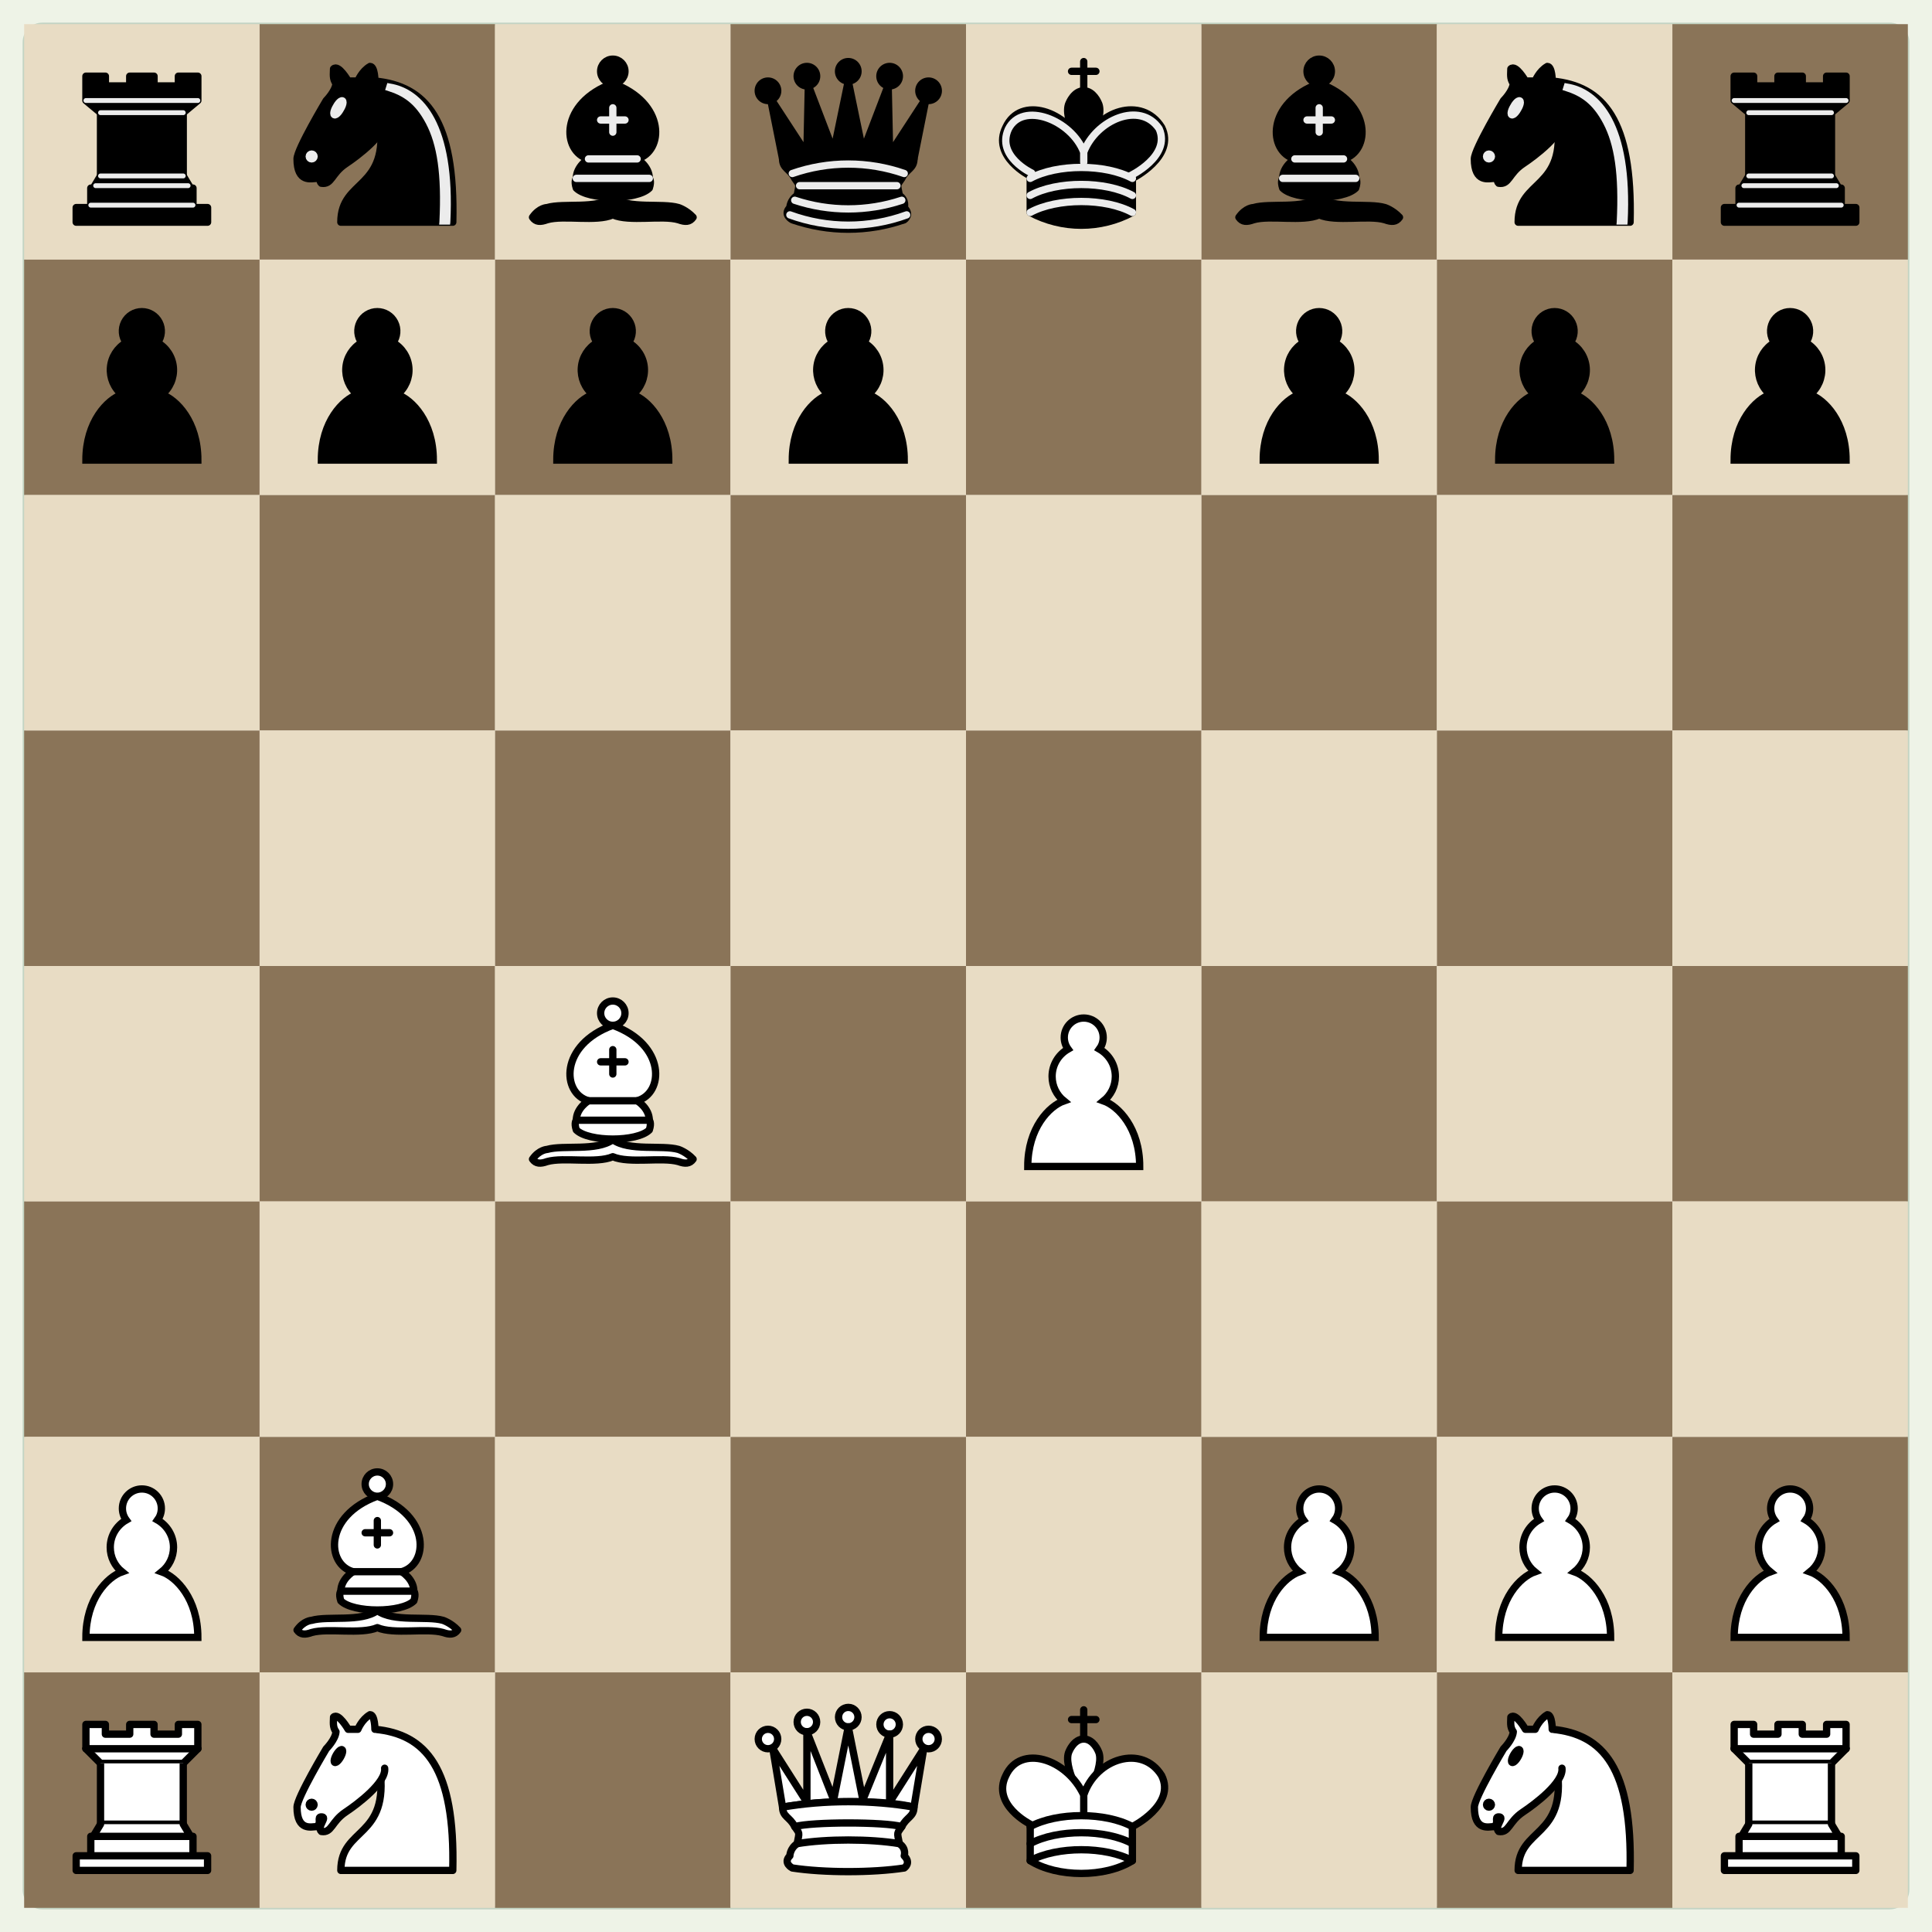
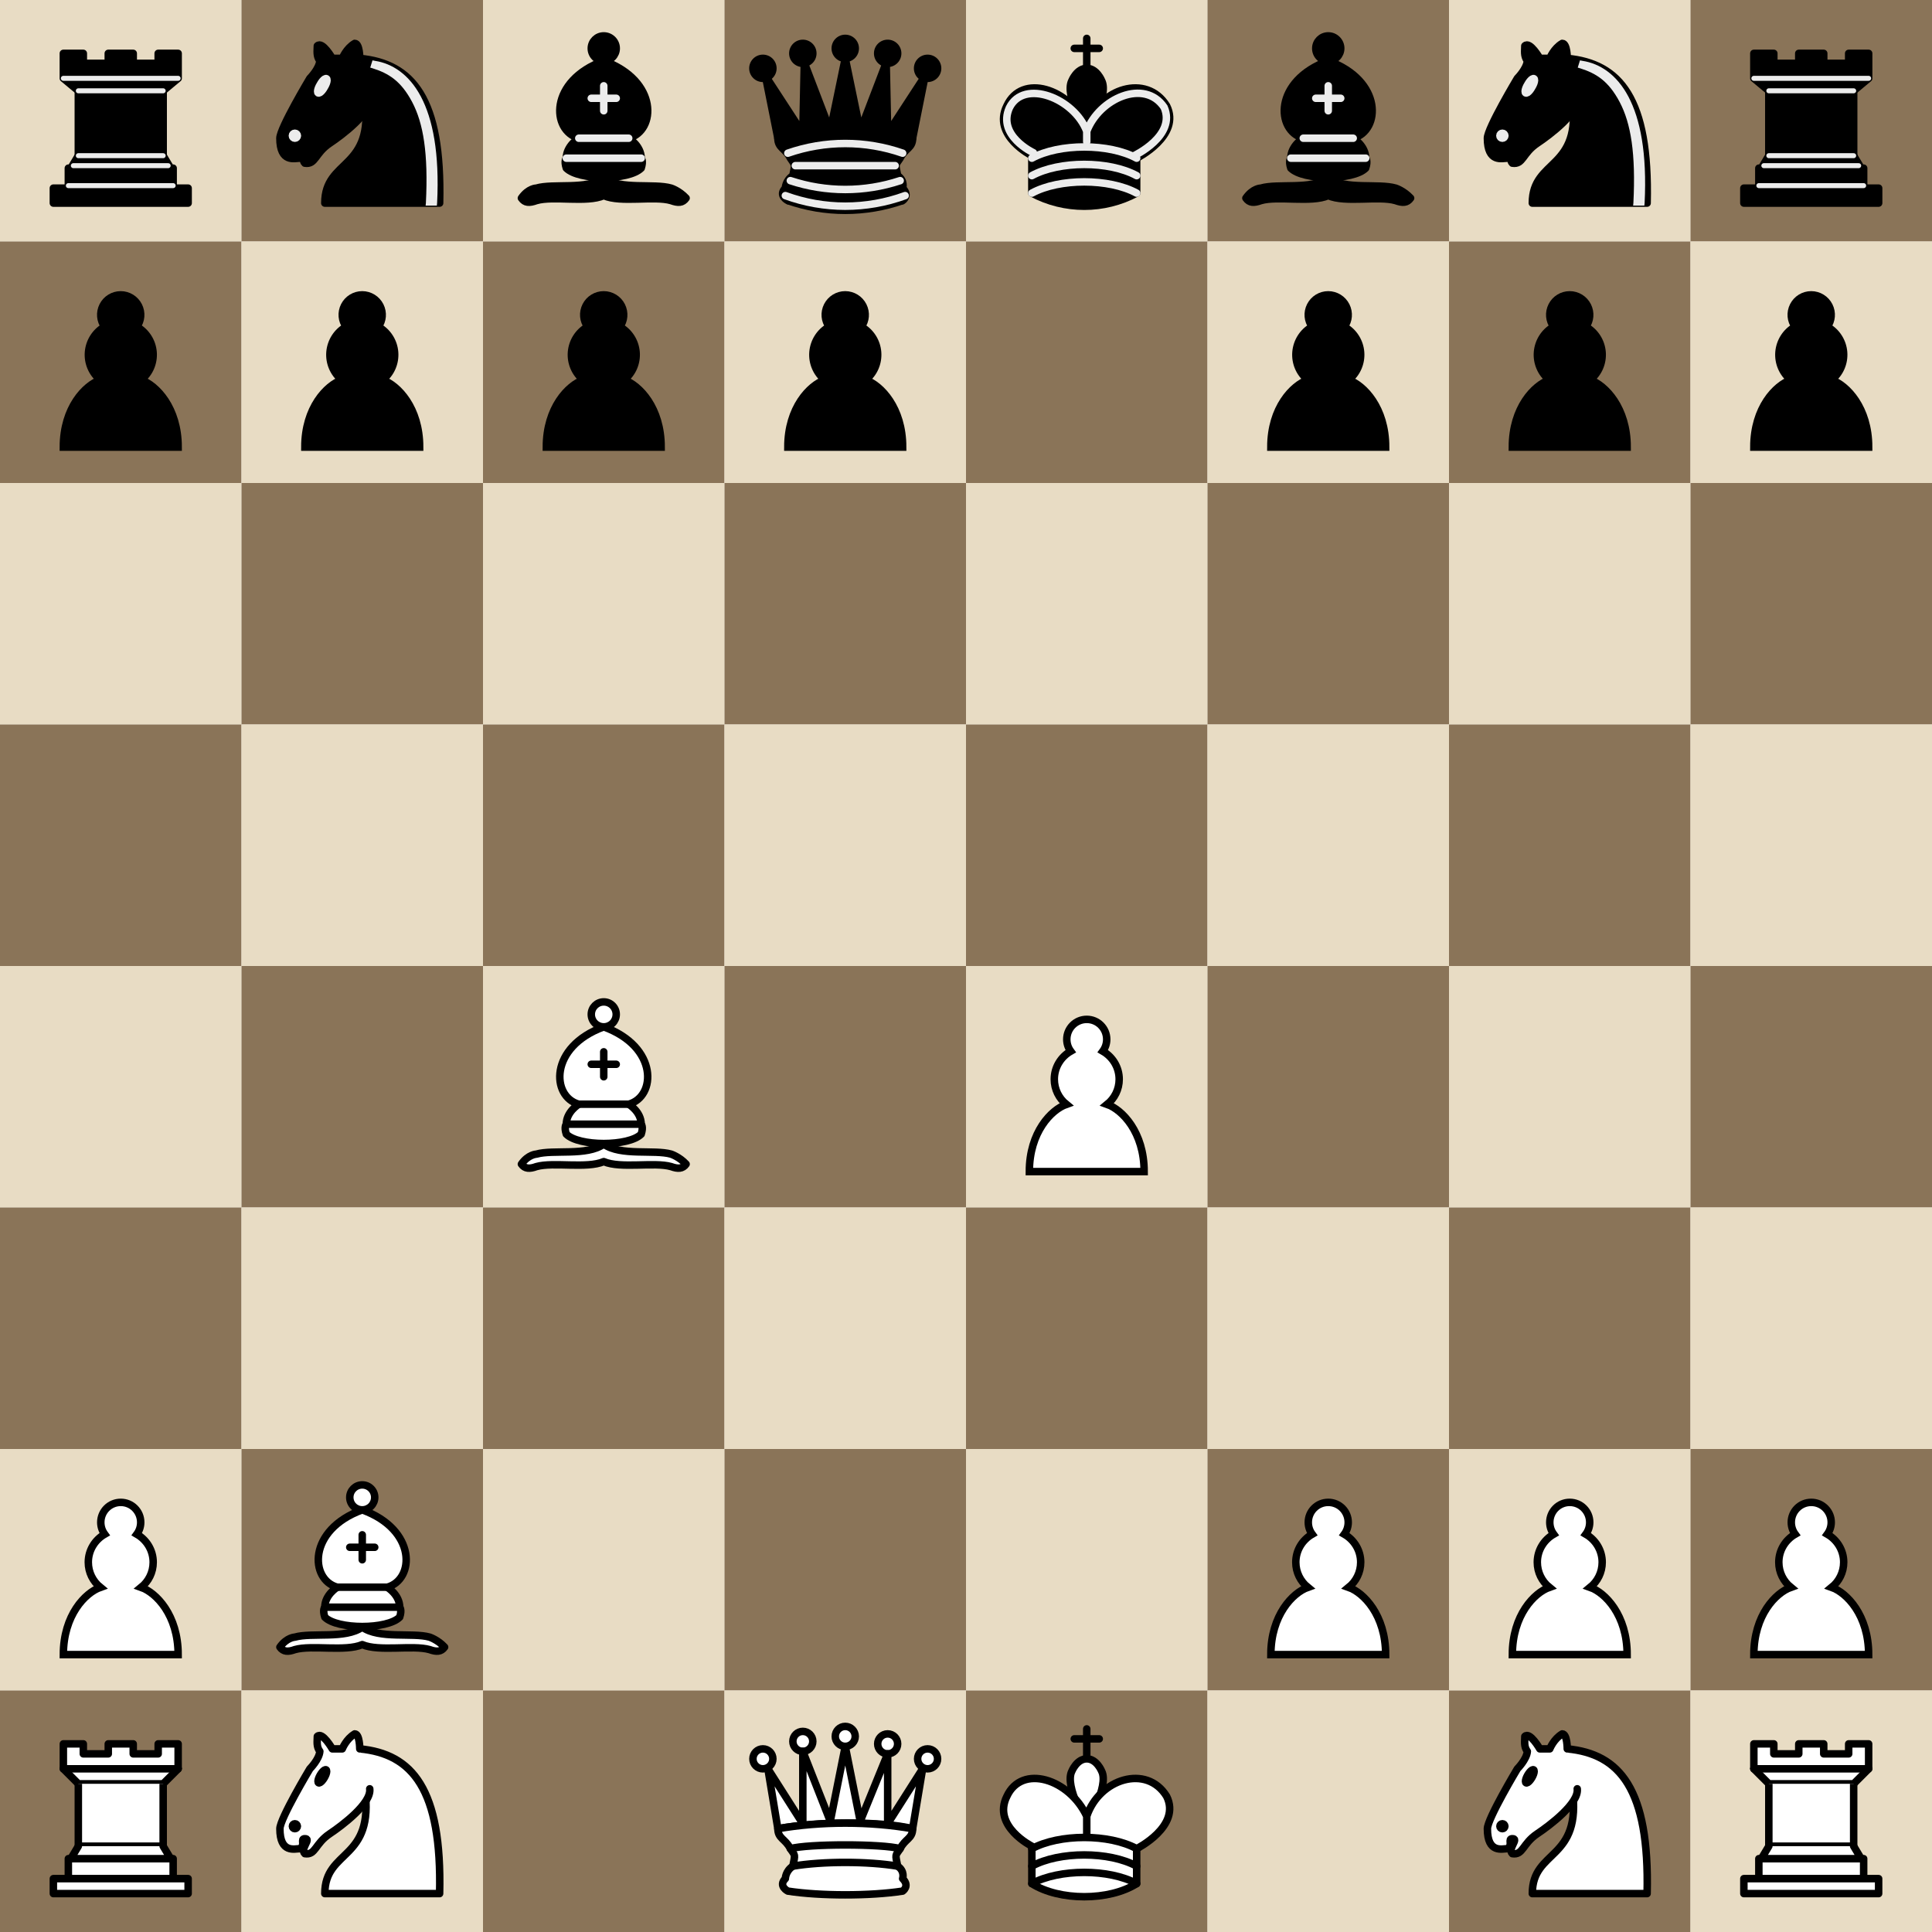
<svg xmlns="http://www.w3.org/2000/svg" width="640" height="640" viewBox="0 0 640 640" role="img" aria-label="Full Danish Gambit">
  <defs>
    <symbol id="piece-wk" viewBox="0 0 45 45">
      <g fill="none" fill-rule="evenodd" stroke="#000" stroke-linecap="round" stroke-linejoin="round" stroke-width="1.5">
        <path stroke-linejoin="miter" d="M22.5 11.63V6M20 8h5" />
        <path fill="#fff" stroke-linecap="butt" stroke-linejoin="miter" d="M22.5 25s4.5-7.5 3-10.5c0 0-1-2.5-3-2.5s-3 2.5-3 2.5c-1.5 3 3 10.5 3 10.5" />
        <path fill="#fff" d="M11.5 37c5.5 3.5 15.5 3.5 21 0v-7s9-4.5 6-10.5c-4-6.5-13.5-3.5-16 4V27v-3.5c-3.5-7.5-13-10.5-16-4-3 6 5 10 5 10z" />
        <path d="M11.5 30c5.5-3 15.5-3 21 0m-21 3.5c5.5-3 15.5-3 21 0m-21 3.5c5.5-3 15.5-3 21 0" />
      </g>
    </symbol>
    <symbol id="piece-wq" viewBox="0 0 45 45">
      <g fill="#fff" fill-rule="evenodd" stroke="#000" stroke-linecap="round" stroke-linejoin="round" stroke-width="1.5">
        <path d="M8 12a2 2 0 1 1-4 0 2 2 0 1 1 4 0m16.5-4.5a2 2 0 1 1-4 0 2 2 0 1 1 4 0M41 12a2 2 0 1 1-4 0 2 2 0 1 1 4 0M16 8.5a2 2 0 1 1-4 0 2 2 0 1 1 4 0M33 9a2 2 0 1 1-4 0 2 2 0 1 1 4 0" />
        <path stroke-linecap="butt" d="M9 26c8.5-1.5 21-1.5 27 0l2-12-7 11V11l-5.5 13.5-3-15-3 15-5.5-14V25L7 14z" />
        <path stroke-linecap="butt" d="M9 26c0 2 1.5 2 2.5 4 1 1.5 1 1 .5 3.5-1.5 1-1.5 2.5-1.5 2.5-1.5 1.5.5 2.5.5 2.5 6.5 1 16.5 1 23 0 0 0 1.5-1 0-2.5 0 0 .5-1.5-1-2.5-.5-2.5-.5-2 .5-3.5 1-2 2.5-2 2.5-4-8.5-1.5-18.5-1.5-27 0z" />
        <path fill="none" d="M11.5 30c3.5-1 18.5-1 22 0M12 33.5c6-1 15-1 21 0" />
      </g>
    </symbol>
    <symbol id="piece-wr" viewBox="0 0 45 45">
      <g fill="#fff" fill-rule="evenodd" stroke="#000" stroke-linecap="round" stroke-linejoin="round" stroke-width="1.5">
        <path stroke-linecap="butt" d="M9 39h27v-3H9zm3-3v-4h21v4zm-1-22V9h4v2h5V9h5v2h5V9h4v5" />
        <path d="m34 14-3 3H14l-3-3" />
        <path stroke-linecap="butt" stroke-linejoin="miter" d="M31 17v12.5H14V17" />
        <path d="m31 29.5 1.5 2.5h-20l1.5-2.5" />
        <path fill="none" stroke-linejoin="miter" d="M11 14h23" />
      </g>
    </symbol>
    <symbol id="piece-wb" viewBox="0 0 45 45">
      <g fill="none" fill-rule="evenodd" stroke="#000" stroke-linecap="round" stroke-linejoin="round" stroke-width="1.5">
        <g fill="#fff" stroke-linecap="butt">
          <path d="M9 36c3.39-.97 10.11.43 13.5-2 3.39 2.43 10.11 1.03 13.5 2 0 0 1.65.54 3 2-.68.97-1.65.99-3 .5-3.39-.97-10.11.46-13.5-1-3.39 1.46-10.11.03-13.5 1-1.35.49-2.32.47-3-.5 1.35-1.94 3-2 3-2z" />
          <path d="M15 32c2.5 2.5 12.5 2.5 15 0 .5-1.5 0-2 0-2 0-2.5-2.5-4-2.5-4 5.5-1.5 6-11.5-5-15.5-11 4-10.5 14-5 15.5 0 0-2.5 1.5-2.5 4 0 0-.5.5 0 2z" />
          <path d="M25 8a2.5 2.5 0 1 1-5 0 2.5 2.5 0 1 1 5 0z" />
        </g>
        <path stroke-linejoin="miter" d="M17.5 26h10M15 30h15m-7.5-14.5v5M20 18h5" />
      </g>
    </symbol>
    <symbol id="piece-wn" viewBox="0 0 45 45">
      <g fill="none" fill-rule="evenodd" stroke="#000" stroke-linecap="round" stroke-linejoin="round" stroke-width="1.5">
        <path fill="#fff" d="M22 10c10.5 1 16.5 8 16 29H15c0-9 10-6.5 8-21" />
        <path fill="#fff" d="M24 18c.38 2.91-5.55 7.37-8 9-3 2-2.82 4.34-5 4-1.042-.94 1.41-3.04 0-3-1 0 .19 1.23-1 2-1 0-4.003 1-4-4 0-2 6-12 6-12s1.89-1.9 2-3.5c-.73-.994-.5-2-.5-3 1-1 3 2.5 3 2.5h2s.78-1.992 2.5-3c1 0 1 3 1 3" />
        <path fill="#000" d="M9.5 25.5a.5.5 0 1 1-1 0 .5.5 0 1 1 1 0m5.433-9.75a.5 1.5 30 1 1-.866-.5.5 1.5 30 1 1 .866.5" />
      </g>
    </symbol>
    <symbol id="piece-wp" viewBox="0 0 45 45">
      <path fill="#fff" stroke="#000" stroke-linecap="round" stroke-width="1.5" d="M22.5 9c-2.21 0-4 1.79-4 4 0 .89.29 1.71.78 2.38C17.33 16.5 16 18.59 16 21c0 2.03.94 3.84 2.41 5.03-3 1.06-7.41 5.55-7.41 13.47h23c0-7.92-4.41-12.41-7.41-13.47 1.47-1.19 2.41-3 2.41-5.03 0-2.41-1.33-4.5-3.28-5.62.49-.67.78-1.49.78-2.38 0-2.21-1.79-4-4-4z" />
    </symbol>
    <symbol id="piece-bk" viewBox="0 0 45 45">
      <g fill="none" fill-rule="evenodd" stroke="#000" stroke-linecap="round" stroke-linejoin="round" stroke-width="1.5">
        <path stroke-linejoin="miter" d="M22.5 11.6V6" />
        <path fill="#000" stroke-linecap="butt" stroke-linejoin="miter" d="M22.5 25s4.5-7.5 3-10.5c0 0-1-2.5-3-2.5s-3 2.5-3 2.5c-1.5 3 3 10.5 3 10.5" />
        <path fill="#000" d="M11.5 37a22.3 22.3 0 0 0 21 0v-7s9-4.5 6-10.5c-4-6.5-13.5-3.5-16 4V27v-3.5c-3.5-7.5-13-10.5-16-4-3 6 5 10 5 10z" />
        <path stroke-linejoin="miter" d="M20 8h5" />
        <path stroke="#ececec" d="M32 29.5s8.5-4 6-9.7C34.1 14 25 18 22.5 24.6v2.1-2.1C20 18 9.9 14 7 19.9c-2.5 5.6 4.8 9 4.8 9" />
        <path stroke="#ececec" d="M11.5 30c5.5-3 15.5-3 21 0m-21 3.5c5.5-3 15.5-3 21 0m-21 3.5c5.5-3 15.5-3 21 0" />
      </g>
    </symbol>
    <symbol id="piece-bq" viewBox="0 0 45 45">
      <g fill-rule="evenodd" stroke="#000" stroke-linecap="round" stroke-linejoin="round" stroke-width="1.5">
        <g stroke="none">
          <circle cx="6" cy="12" r="2.75" />
          <circle cx="14" cy="9" r="2.75" />
          <circle cx="22.5" cy="8" r="2.75" />
          <circle cx="31" cy="9" r="2.75" />
          <circle cx="39" cy="12" r="2.75" />
        </g>
        <path stroke-linecap="butt" d="M9 26c8.5-1.5 21-1.5 27 0l2.5-12.5L31 25l-.3-14.1-5.2 13.6-3-14.5-3 14.5-5.2-13.6L14 25 6.5 13.5z" />
        <path stroke-linecap="butt" d="M9 26c0 2 1.5 2 2.5 4 1 1.5 1 1 .5 3.5-1.5 1-1.5 2.5-1.5 2.5-1.5 1.5.5 2.5.5 2.5 6.5 1 16.5 1 23 0 0 0 1.5-1 0-2.5 0 0 .5-1.5-1-2.5-.5-2.5-.5-2 .5-3.5 1-2 2.5-2 2.5-4-8.5-1.5-18.5-1.5-27 0z" />
        <path fill="none" stroke-linecap="butt" d="M11 38.5a35 35 1 0 0 23 0" />
        <path fill="none" stroke="#ececec" d="M11 29a35 35 1 0 1 23 0m-21.5 2.5h20m-21 3a35 35 1 0 0 22 0m-23 3a35 35 1 0 0 24 0" />
      </g>
    </symbol>
    <symbol id="piece-br" viewBox="0 0 45 45">
      <g fill-rule="evenodd" stroke="#000" stroke-linecap="round" stroke-linejoin="round" stroke-width="1.5">
        <path stroke-linecap="butt" d="M9 39h27v-3H9zm3.5-7 1.5-2.5h17l1.5 2.5zm-.5 4v-4h21v4z" />
        <path stroke-linecap="butt" stroke-linejoin="miter" d="M14 29.5v-13h17v13z" />
        <path stroke-linecap="butt" d="M14 16.5 11 14h23l-3 2.5zM11 14V9h4v2h5V9h5v2h5V9h4v5z" />
        <path fill="none" stroke="#ececec" stroke-linejoin="miter" stroke-width="1" d="M12 35.5h21m-20-4h19m-18-2h17m-17-13h17M11 14h23" />
      </g>
    </symbol>
    <symbol id="piece-bb" viewBox="0 0 45 45">
      <g fill="none" fill-rule="evenodd" stroke="#000" stroke-linecap="round" stroke-linejoin="round" stroke-width="1.5">
        <g fill="#000" stroke-linecap="butt">
          <path d="M9 36c3.4-1 10.1.4 13.5-2 3.4 2.4 10.1 1 13.5 2 0 0 1.6.5 3 2-.7 1-1.6 1-3 .5-3.4-1-10.1.5-13.5-1-3.4 1.5-10.1 0-13.5 1-1.4.5-2.3.5-3-.5 1.4-2 3-2 3-2z" />
          <path d="M15 32c2.5 2.5 12.5 2.5 15 0 .5-1.5 0-2 0-2 0-2.5-2.5-4-2.5-4 5.5-1.5 6-11.5-5-15.5-11 4-10.5 14-5 15.5 0 0-2.5 1.5-2.5 4 0 0-.5.5 0 2z" />
          <path d="M25 8a2.5 2.5 0 1 1-5 0 2.5 2.5 0 1 1 5 0z" />
        </g>
        <path stroke="#ececec" stroke-linejoin="miter" d="M17.5 26h10M15 30h15m-7.5-14.5v5M20 18h5" />
      </g>
    </symbol>
    <symbol id="piece-bn" viewBox="0 0 45 45">
      <g fill="none" fill-rule="evenodd" stroke="#000" stroke-linecap="round" stroke-linejoin="round" stroke-width="1.5">
        <path fill="#000" d="M22 10c10.5 1 16.5 8 16 29H15c0-9 10-6.5 8-21" />
        <path fill="#000" d="M24 18c.38 2.91-5.55 7.37-8 9-3 2-2.82 4.34-5 4-1.04-.94 1.41-3.04 0-3-1 0 .19 1.23-1 2-1 0-4 1-4-4 0-2 6-12 6-12s1.89-1.9 2-3.5c-.73-1-.5-2-.5-3 1-1 3 2.5 3 2.5h2s.78-2 2.5-3c1 0 1 3 1 3" />
        <path fill="#ececec" stroke="#ececec" d="M9.5 25.5a.5.5 0 1 1-1 0 .5.5 0 1 1 1 0m5.43-9.75a.5 1.5 30 1 1-.86-.5.5 1.5 30 1 1 .86.5" />
        <path fill="#ececec" stroke="none" d="m24.55 10.4-.45 1.45.5.15c3.15 1 5.65 2.49 7.9 6.75S35.75 29.06 35.25 39l-.05.5h2.25l.05-.5c.5-10.06-.88-16.85-3.25-21.34s-5.79-6.64-9.19-7.16z" />
      </g>
    </symbol>
    <symbol id="piece-bp" viewBox="0 0 45 45">
      <path stroke="#000" stroke-linecap="round" stroke-width="1.5" d="M22.5 9a4 4 0 0 0-3.22 6.38 6.48 6.48 0 0 0-.87 10.65c-3 1.06-7.41 5.55-7.41 13.47h23c0-7.92-4.41-12.41-7.41-13.47a6.46 6.46 0 0 0-.87-10.65A4.01 4.01 0 0 0 22.5 9z" />
    </symbol>
  </defs>
-   <rect width="640" height="640" fill="#eef3e7" />
-   <rect x="8" y="8" width="624" height="624" rx="6" fill="#f7f3e8" stroke="#b8cbbb" stroke-opacity="0.8" />
-   <rect x="8" y="8" width="78" height="78" fill="#e8dcc4" />
-   <rect x="86" y="8" width="78" height="78" fill="#8a7458" />
-   <rect x="164" y="8" width="78" height="78" fill="#e8dcc4" />
-   <rect x="242" y="8" width="78" height="78" fill="#8a7458" />
-   <rect x="320" y="8" width="78" height="78" fill="#e8dcc4" />
-   <rect x="398" y="8" width="78" height="78" fill="#8a7458" />
-   <rect x="476" y="8" width="78" height="78" fill="#e8dcc4" />
-   <rect x="554" y="8" width="78" height="78" fill="#8a7458" />
-   <rect x="8" y="86" width="78" height="78" fill="#8a7458" />
-   <rect x="86" y="86" width="78" height="78" fill="#e8dcc4" />
-   <rect x="164" y="86" width="78" height="78" fill="#8a7458" />
-   <rect x="242" y="86" width="78" height="78" fill="#e8dcc4" />
-   <rect x="320" y="86" width="78" height="78" fill="#8a7458" />
-   <rect x="398" y="86" width="78" height="78" fill="#e8dcc4" />
-   <rect x="476" y="86" width="78" height="78" fill="#8a7458" />
-   <rect x="554" y="86" width="78" height="78" fill="#e8dcc4" />
-   <rect x="8" y="164" width="78" height="78" fill="#e8dcc4" />
-   <rect x="86" y="164" width="78" height="78" fill="#8a7458" />
-   <rect x="164" y="164" width="78" height="78" fill="#e8dcc4" />
-   <rect x="242" y="164" width="78" height="78" fill="#8a7458" />
-   <rect x="320" y="164" width="78" height="78" fill="#e8dcc4" />
-   <rect x="398" y="164" width="78" height="78" fill="#8a7458" />
-   <rect x="476" y="164" width="78" height="78" fill="#e8dcc4" />
-   <rect x="554" y="164" width="78" height="78" fill="#8a7458" />
-   <rect x="8" y="242" width="78" height="78" fill="#8a7458" />
-   <rect x="86" y="242" width="78" height="78" fill="#e8dcc4" />
-   <rect x="164" y="242" width="78" height="78" fill="#8a7458" />
-   <rect x="242" y="242" width="78" height="78" fill="#e8dcc4" />
-   <rect x="320" y="242" width="78" height="78" fill="#8a7458" />
-   <rect x="398" y="242" width="78" height="78" fill="#e8dcc4" />
-   <rect x="476" y="242" width="78" height="78" fill="#8a7458" />
-   <rect x="554" y="242" width="78" height="78" fill="#e8dcc4" />
-   <rect x="8" y="320" width="78" height="78" fill="#e8dcc4" />
-   <rect x="86" y="320" width="78" height="78" fill="#8a7458" />
-   <rect x="164" y="320" width="78" height="78" fill="#e8dcc4" />
-   <rect x="242" y="320" width="78" height="78" fill="#8a7458" />
-   <rect x="320" y="320" width="78" height="78" fill="#e8dcc4" />
-   <rect x="398" y="320" width="78" height="78" fill="#8a7458" />
-   <rect x="476" y="320" width="78" height="78" fill="#e8dcc4" />
-   <rect x="554" y="320" width="78" height="78" fill="#8a7458" />
-   <rect x="8" y="398" width="78" height="78" fill="#8a7458" />
-   <rect x="86" y="398" width="78" height="78" fill="#e8dcc4" />
-   <rect x="164" y="398" width="78" height="78" fill="#8a7458" />
-   <rect x="242" y="398" width="78" height="78" fill="#e8dcc4" />
-   <rect x="320" y="398" width="78" height="78" fill="#8a7458" />
-   <rect x="398" y="398" width="78" height="78" fill="#e8dcc4" />
-   <rect x="476" y="398" width="78" height="78" fill="#8a7458" />
-   <rect x="554" y="398" width="78" height="78" fill="#e8dcc4" />
-   <rect x="8" y="476" width="78" height="78" fill="#e8dcc4" />
-   <rect x="86" y="476" width="78" height="78" fill="#8a7458" />
-   <rect x="164" y="476" width="78" height="78" fill="#e8dcc4" />
-   <rect x="242" y="476" width="78" height="78" fill="#8a7458" />
-   <rect x="320" y="476" width="78" height="78" fill="#e8dcc4" />
-   <rect x="398" y="476" width="78" height="78" fill="#8a7458" />
-   <rect x="476" y="476" width="78" height="78" fill="#e8dcc4" />
-   <rect x="554" y="476" width="78" height="78" fill="#8a7458" />
-   <rect x="8" y="554" width="78" height="78" fill="#8a7458" />
-   <rect x="86" y="554" width="78" height="78" fill="#e8dcc4" />
-   <rect x="164" y="554" width="78" height="78" fill="#8a7458" />
-   <rect x="242" y="554" width="78" height="78" fill="#e8dcc4" />
-   <rect x="320" y="554" width="78" height="78" fill="#8a7458" />
-   <rect x="398" y="554" width="78" height="78" fill="#e8dcc4" />
-   <rect x="476" y="554" width="78" height="78" fill="#8a7458" />
-   <rect x="554" y="554" width="78" height="78" fill="#e8dcc4" />
-   <use href="#piece-br" x="10.73" y="10.73" width="72.54" height="72.54" />
-   <use href="#piece-bn" x="88.73" y="10.73" width="72.54" height="72.54" />
-   <use href="#piece-bb" x="166.73" y="10.73" width="72.54" height="72.54" />
-   <use href="#piece-bq" x="244.73" y="10.73" width="72.54" height="72.54" />
-   <use href="#piece-bk" x="322.73" y="10.73" width="72.54" height="72.54" />
-   <use href="#piece-bb" x="400.73" y="10.73" width="72.54" height="72.54" />
-   <use href="#piece-bn" x="478.73" y="10.73" width="72.54" height="72.54" />
-   <use href="#piece-br" x="556.73" y="10.73" width="72.54" height="72.54" />
-   <use href="#piece-bp" x="10.73" y="88.73" width="72.54" height="72.54" />
-   <use href="#piece-bp" x="88.73" y="88.73" width="72.54" height="72.54" />
-   <use href="#piece-bp" x="166.73" y="88.73" width="72.54" height="72.54" />
-   <use href="#piece-bp" x="244.73" y="88.73" width="72.54" height="72.54" />
-   <use href="#piece-bp" x="400.73" y="88.73" width="72.54" height="72.54" />
-   <use href="#piece-bp" x="478.73" y="88.73" width="72.54" height="72.54" />
-   <use href="#piece-bp" x="556.73" y="88.73" width="72.54" height="72.54" />
-   <use href="#piece-wb" x="166.73" y="322.73" width="72.54" height="72.54" />
-   <use href="#piece-wp" x="322.73" y="322.73" width="72.54" height="72.54" />
-   <use href="#piece-wp" x="10.73" y="478.73" width="72.54" height="72.54" />
-   <use href="#piece-wb" x="88.73" y="478.73" width="72.54" height="72.54" />
-   <use href="#piece-wp" x="400.73" y="478.73" width="72.54" height="72.54" />
-   <use href="#piece-wp" x="478.73" y="478.73" width="72.54" height="72.54" />
-   <use href="#piece-wp" x="556.73" y="478.73" width="72.54" height="72.54" />
-   <use href="#piece-wr" x="10.73" y="556.73" width="72.54" height="72.54" />
-   <use href="#piece-wn" x="88.73" y="556.73" width="72.54" height="72.54" />
-   <use href="#piece-wq" x="244.73" y="556.73" width="72.54" height="72.54" />
-   <use href="#piece-wk" x="322.73" y="556.73" width="72.54" height="72.54" />
-   <use href="#piece-wn" x="478.73" y="556.73" width="72.54" height="72.54" />
-   <use href="#piece-wr" x="556.73" y="556.73" width="72.54" height="72.54" />
+   <rect width="640" height="640" fill="#fbf7ed" />
+   <rect x="0" y="0" width="80" height="80" fill="#e8dcc4" />
+   <rect x="80" y="0" width="80" height="80" fill="#8a7458" />
+   <rect x="160" y="0" width="80" height="80" fill="#e8dcc4" />
+   <rect x="240" y="0" width="80" height="80" fill="#8a7458" />
+   <rect x="320" y="0" width="80" height="80" fill="#e8dcc4" />
+   <rect x="400" y="0" width="80" height="80" fill="#8a7458" />
+   <rect x="480" y="0" width="80" height="80" fill="#e8dcc4" />
+   <rect x="560" y="0" width="80" height="80" fill="#8a7458" />
+   <rect x="0" y="80" width="80" height="80" fill="#8a7458" />
+   <rect x="80" y="80" width="80" height="80" fill="#e8dcc4" />
+   <rect x="160" y="80" width="80" height="80" fill="#8a7458" />
+   <rect x="240" y="80" width="80" height="80" fill="#e8dcc4" />
+   <rect x="320" y="80" width="80" height="80" fill="#8a7458" />
+   <rect x="400" y="80" width="80" height="80" fill="#e8dcc4" />
+   <rect x="480" y="80" width="80" height="80" fill="#8a7458" />
+   <rect x="560" y="80" width="80" height="80" fill="#e8dcc4" />
+   <rect x="0" y="160" width="80" height="80" fill="#e8dcc4" />
+   <rect x="80" y="160" width="80" height="80" fill="#8a7458" />
+   <rect x="160" y="160" width="80" height="80" fill="#e8dcc4" />
+   <rect x="240" y="160" width="80" height="80" fill="#8a7458" />
+   <rect x="320" y="160" width="80" height="80" fill="#e8dcc4" />
+   <rect x="400" y="160" width="80" height="80" fill="#8a7458" />
+   <rect x="480" y="160" width="80" height="80" fill="#e8dcc4" />
+   <rect x="560" y="160" width="80" height="80" fill="#8a7458" />
+   <rect x="0" y="240" width="80" height="80" fill="#8a7458" />
+   <rect x="80" y="240" width="80" height="80" fill="#e8dcc4" />
+   <rect x="160" y="240" width="80" height="80" fill="#8a7458" />
+   <rect x="240" y="240" width="80" height="80" fill="#e8dcc4" />
+   <rect x="320" y="240" width="80" height="80" fill="#8a7458" />
+   <rect x="400" y="240" width="80" height="80" fill="#e8dcc4" />
+   <rect x="480" y="240" width="80" height="80" fill="#8a7458" />
+   <rect x="560" y="240" width="80" height="80" fill="#e8dcc4" />
+   <rect x="0" y="320" width="80" height="80" fill="#e8dcc4" />
+   <rect x="80" y="320" width="80" height="80" fill="#8a7458" />
+   <rect x="160" y="320" width="80" height="80" fill="#e8dcc4" />
+   <rect x="240" y="320" width="80" height="80" fill="#8a7458" />
+   <rect x="320" y="320" width="80" height="80" fill="#e8dcc4" />
+   <rect x="400" y="320" width="80" height="80" fill="#8a7458" />
+   <rect x="480" y="320" width="80" height="80" fill="#e8dcc4" />
+   <rect x="560" y="320" width="80" height="80" fill="#8a7458" />
+   <rect x="0" y="400" width="80" height="80" fill="#8a7458" />
+   <rect x="80" y="400" width="80" height="80" fill="#e8dcc4" />
+   <rect x="160" y="400" width="80" height="80" fill="#8a7458" />
+   <rect x="240" y="400" width="80" height="80" fill="#e8dcc4" />
+   <rect x="320" y="400" width="80" height="80" fill="#8a7458" />
+   <rect x="400" y="400" width="80" height="80" fill="#e8dcc4" />
+   <rect x="480" y="400" width="80" height="80" fill="#8a7458" />
+   <rect x="560" y="400" width="80" height="80" fill="#e8dcc4" />
+   <rect x="0" y="480" width="80" height="80" fill="#e8dcc4" />
+   <rect x="80" y="480" width="80" height="80" fill="#8a7458" />
+   <rect x="160" y="480" width="80" height="80" fill="#e8dcc4" />
+   <rect x="240" y="480" width="80" height="80" fill="#8a7458" />
+   <rect x="320" y="480" width="80" height="80" fill="#e8dcc4" />
+   <rect x="400" y="480" width="80" height="80" fill="#8a7458" />
+   <rect x="480" y="480" width="80" height="80" fill="#e8dcc4" />
+   <rect x="560" y="480" width="80" height="80" fill="#8a7458" />
+   <rect x="0" y="560" width="80" height="80" fill="#8a7458" />
+   <rect x="80" y="560" width="80" height="80" fill="#e8dcc4" />
+   <rect x="160" y="560" width="80" height="80" fill="#8a7458" />
+   <rect x="240" y="560" width="80" height="80" fill="#e8dcc4" />
+   <rect x="320" y="560" width="80" height="80" fill="#8a7458" />
+   <rect x="400" y="560" width="80" height="80" fill="#e8dcc4" />
+   <rect x="480" y="560" width="80" height="80" fill="#8a7458" />
+   <rect x="560" y="560" width="80" height="80" fill="#e8dcc4" />
+   <use href="#piece-br" x="2.8" y="2.8" width="74.4" height="74.4" />
+   <use href="#piece-bn" x="82.8" y="2.8" width="74.4" height="74.4" />
+   <use href="#piece-bb" x="162.8" y="2.8" width="74.4" height="74.4" />
+   <use href="#piece-bq" x="242.8" y="2.8" width="74.4" height="74.4" />
+   <use href="#piece-bk" x="322.8" y="2.8" width="74.4" height="74.4" />
+   <use href="#piece-bb" x="402.8" y="2.8" width="74.4" height="74.4" />
+   <use href="#piece-bn" x="482.8" y="2.8" width="74.4" height="74.4" />
+   <use href="#piece-br" x="562.8" y="2.8" width="74.4" height="74.4" />
+   <use href="#piece-bp" x="2.8" y="82.8" width="74.4" height="74.4" />
+   <use href="#piece-bp" x="82.8" y="82.8" width="74.4" height="74.4" />
+   <use href="#piece-bp" x="162.8" y="82.8" width="74.4" height="74.4" />
+   <use href="#piece-bp" x="242.8" y="82.8" width="74.4" height="74.4" />
+   <use href="#piece-bp" x="402.8" y="82.8" width="74.4" height="74.4" />
+   <use href="#piece-bp" x="482.8" y="82.8" width="74.4" height="74.4" />
+   <use href="#piece-bp" x="562.8" y="82.8" width="74.4" height="74.4" />
+   <use href="#piece-wb" x="162.8" y="322.8" width="74.4" height="74.4" />
+   <use href="#piece-wp" x="322.8" y="322.8" width="74.4" height="74.4" />
+   <use href="#piece-wp" x="2.8" y="482.8" width="74.4" height="74.4" />
+   <use href="#piece-wb" x="82.8" y="482.8" width="74.4" height="74.4" />
+   <use href="#piece-wp" x="402.8" y="482.8" width="74.4" height="74.4" />
+   <use href="#piece-wp" x="482.8" y="482.8" width="74.4" height="74.4" />
+   <use href="#piece-wp" x="562.8" y="482.8" width="74.4" height="74.4" />
+   <use href="#piece-wr" x="2.8" y="562.8" width="74.4" height="74.4" />
+   <use href="#piece-wn" x="82.8" y="562.8" width="74.4" height="74.4" />
+   <use href="#piece-wq" x="242.8" y="562.8" width="74.4" height="74.4" />
+   <use href="#piece-wk" x="322.8" y="562.8" width="74.4" height="74.4" />
+   <use href="#piece-wn" x="482.8" y="562.8" width="74.4" height="74.4" />
+   <use href="#piece-wr" x="562.8" y="562.8" width="74.4" height="74.4" />
</svg>
